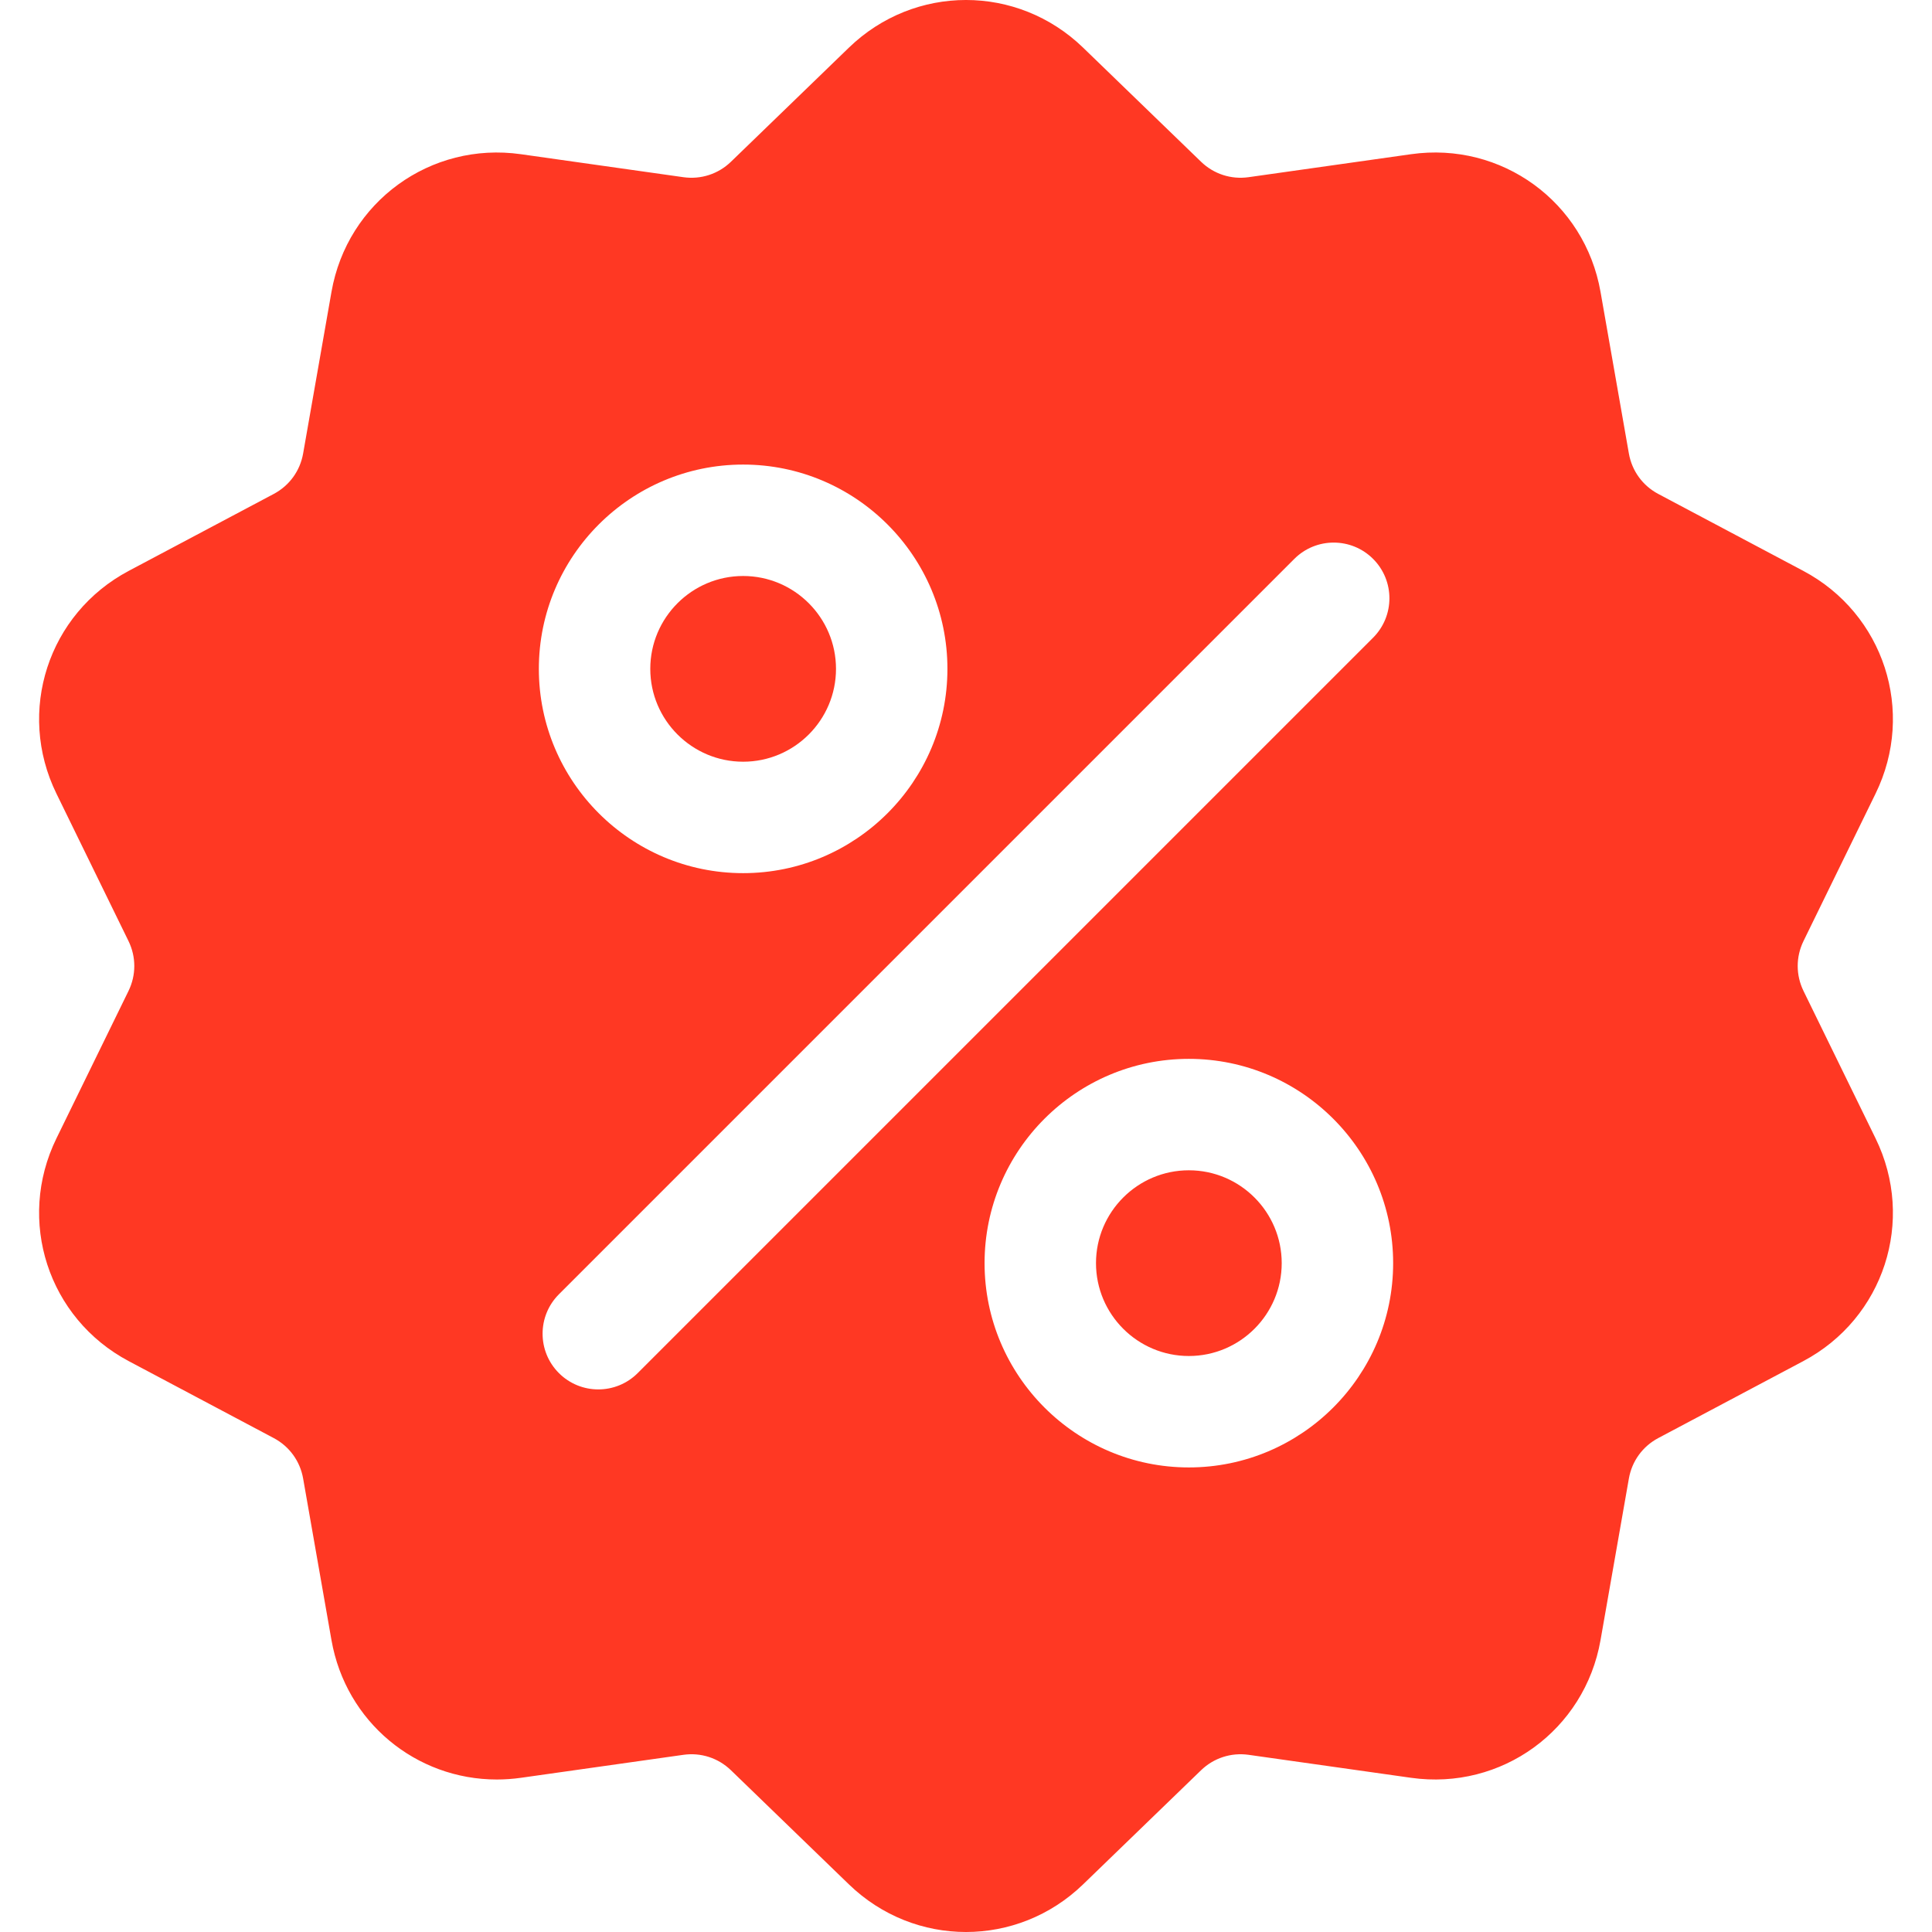
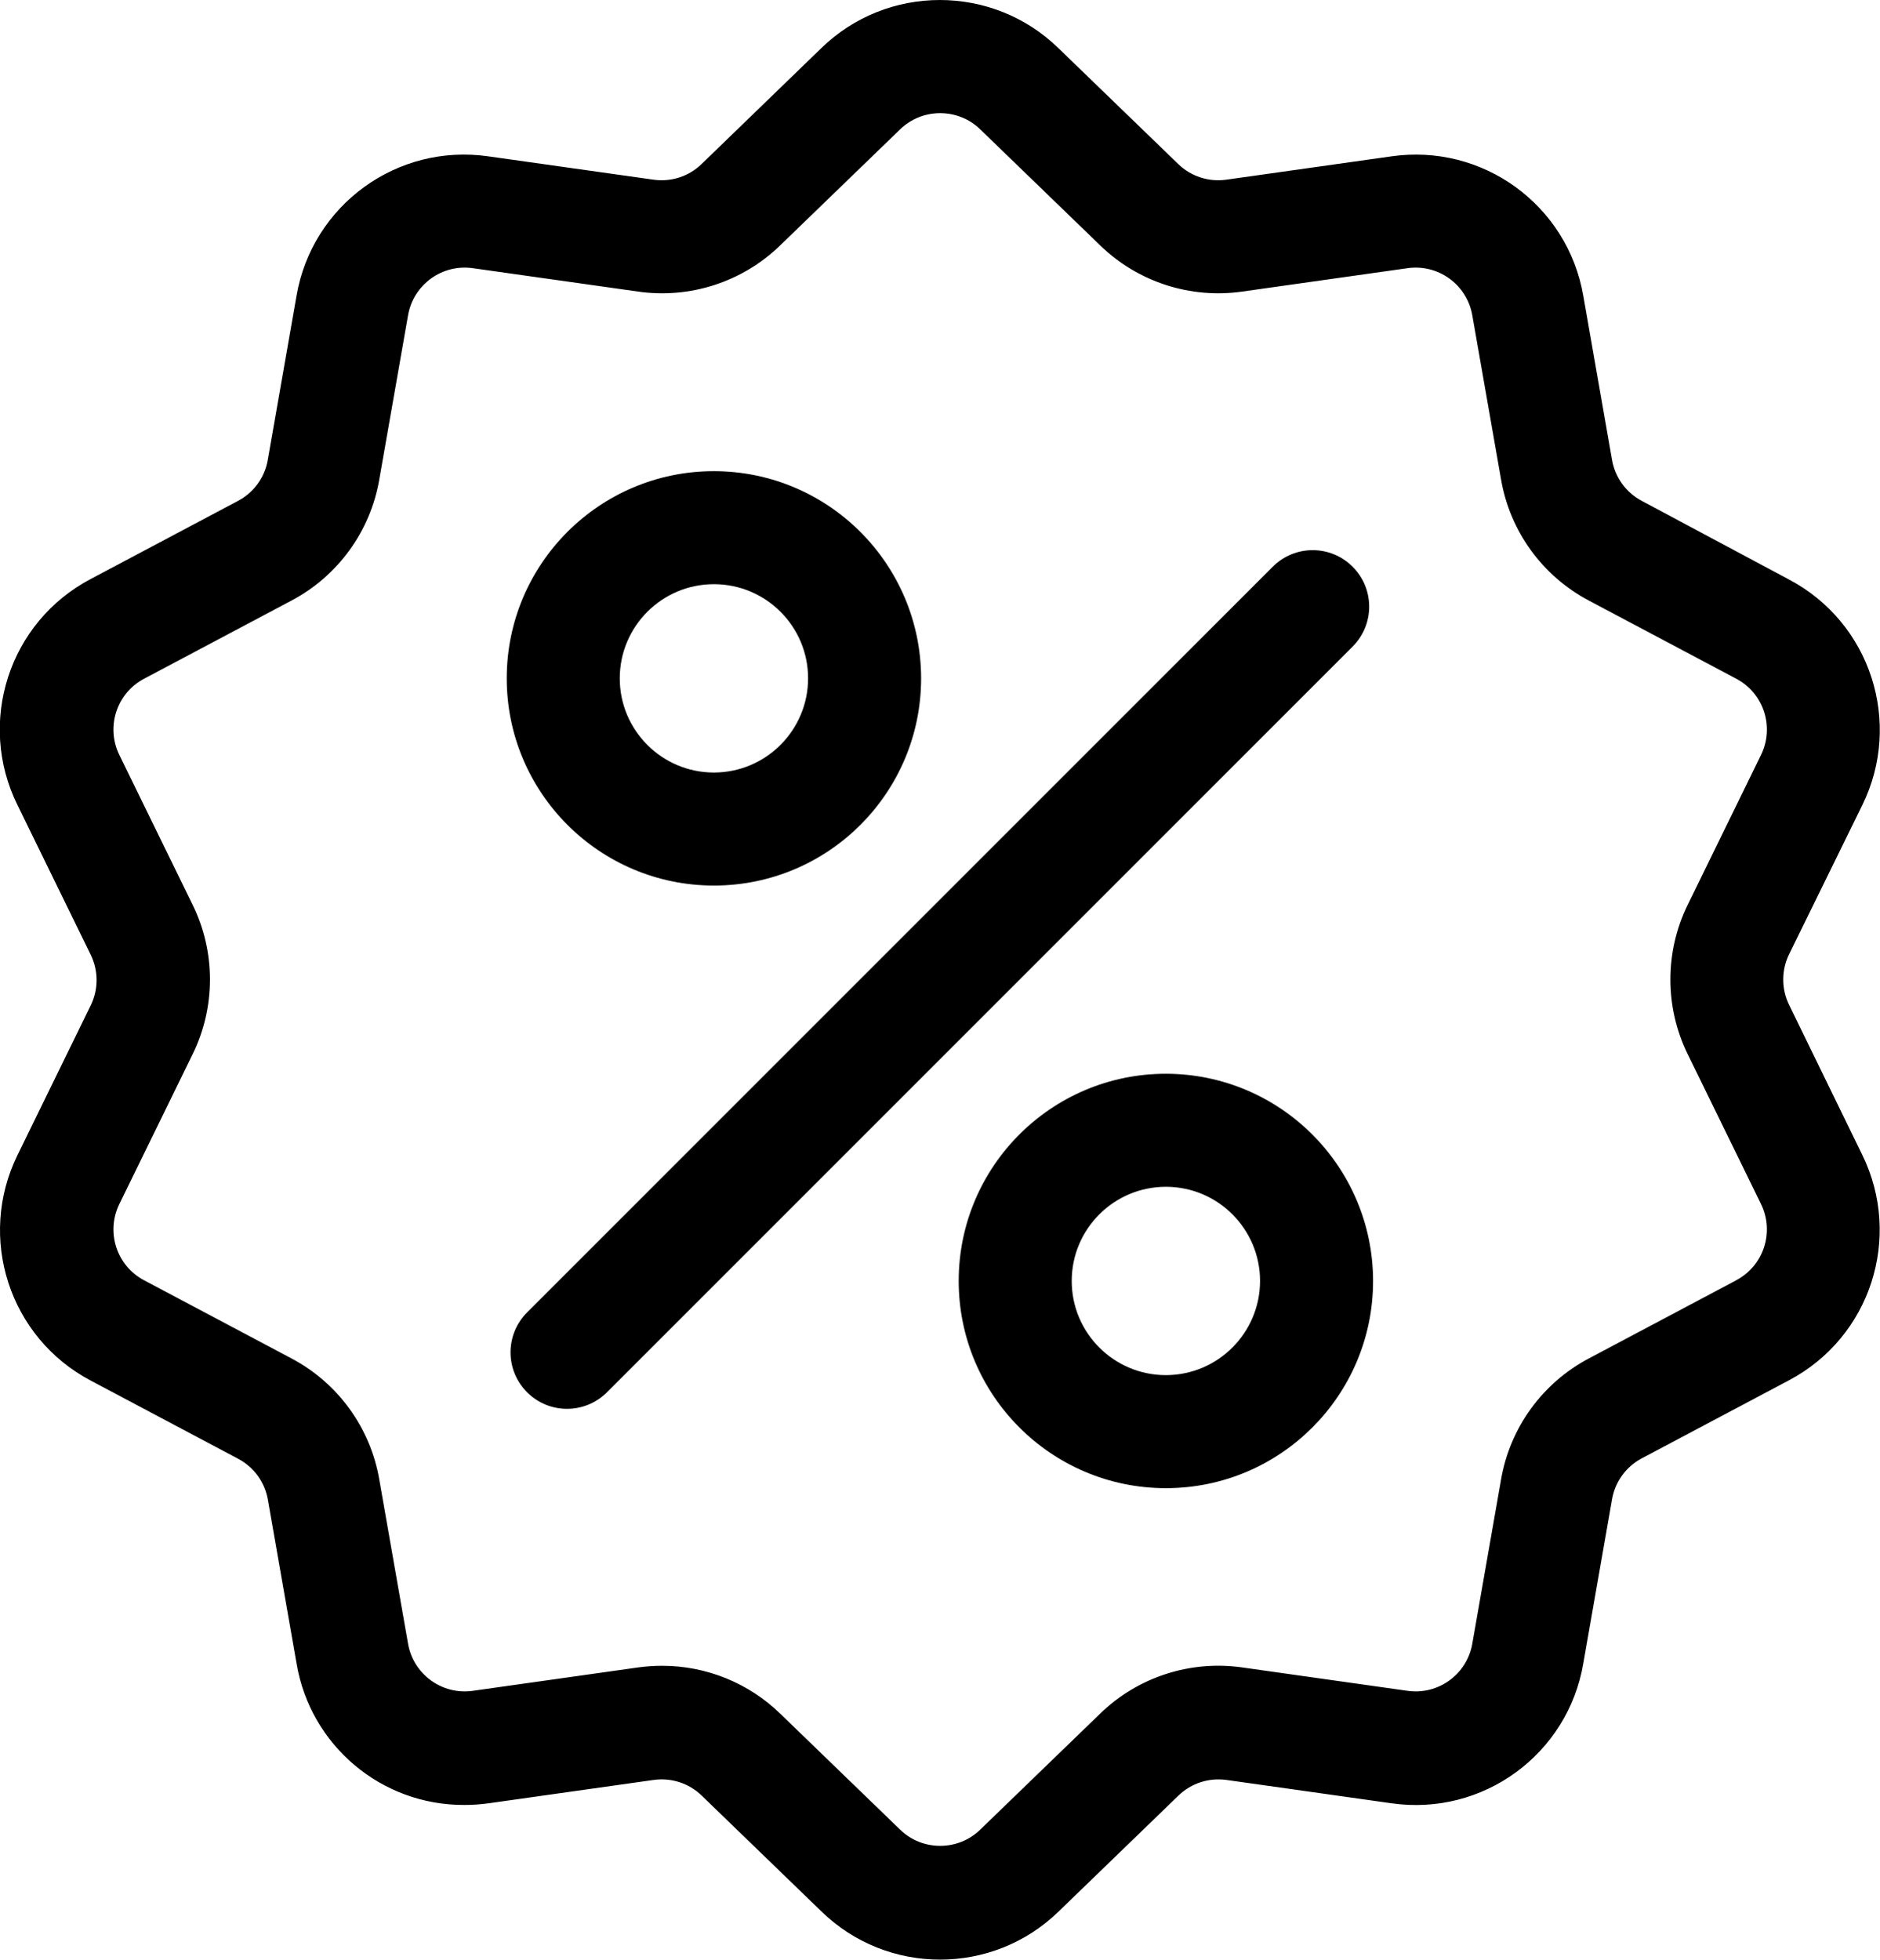
- <svg xmlns="http://www.w3.org/2000/svg" version="1.1" id="Capa_1" x="0px" y="0px" viewBox="0 0 512.003 512.003" style="enable-background:new 0 0 512.003 512.003;" xml:space="preserve" width="512px" height="512px">
-   <g>
-     <g>
-       <g>
-         <path d="M477.958,262.633c-2.06-4.215-2.06-9.049,0-13.263l19.096-39.065c10.632-21.751,2.208-47.676-19.178-59.023l-38.41-20.38    c-4.144-2.198-6.985-6.11-7.796-10.729l-7.512-42.829c-4.183-23.846-26.241-39.87-50.208-36.479l-43.053,6.09    c-4.647,0.656-9.242-0.838-12.613-4.099l-31.251-30.232c-17.401-16.834-44.661-16.835-62.061,0L193.72,42.859    c-3.372,3.262-7.967,4.753-12.613,4.099l-43.053-6.09c-23.975-3.393-46.025,12.633-50.208,36.479l-7.512,42.827    c-0.811,4.62-3.652,8.531-7.795,10.73l-38.41,20.38c-21.386,11.346-29.81,37.273-19.178,59.024l19.095,39.064    c2.06,4.215,2.06,9.049,0,13.263l-19.096,39.064c-10.632,21.751-2.208,47.676,19.178,59.023l38.41,20.38    c4.144,2.198,6.985,6.11,7.796,10.729l7.512,42.829c3.808,21.708,22.422,36.932,43.815,36.93c2.107,0,4.245-0.148,6.394-0.452    l43.053-6.09c4.643-0.659,9.241,0.838,12.613,4.099l31.251,30.232c8.702,8.418,19.864,12.626,31.03,12.625    c11.163-0.001,22.332-4.209,31.03-12.625l31.252-30.232c3.372-3.261,7.968-4.751,12.613-4.099l43.053,6.09    c23.978,3.392,46.025-12.633,50.208-36.479l7.513-42.827c0.811-4.62,3.652-8.531,7.795-10.73l38.41-20.38    c21.386-11.346,29.81-37.273,19.178-59.024L477.958,262.633z M196.941,123.116c29.852,0,54.139,24.287,54.139,54.139    s-24.287,54.139-54.139,54.139s-54.139-24.287-54.139-54.139S167.089,123.116,196.941,123.116z M168.997,363.886    c-2.883,2.883-6.662,4.325-10.44,4.325s-7.558-1.441-10.44-4.325c-5.766-5.766-5.766-15.115,0-20.881l194.889-194.889    c5.765-5.766,15.115-5.766,20.881,0c5.766,5.766,5.766,15.115,0,20.881L168.997,363.886z M315.061,388.888    c-29.852,0-54.139-24.287-54.139-54.139s24.287-54.139,54.139-54.139c29.852,0,54.139,24.287,54.139,54.139    S344.913,388.888,315.061,388.888z" data-original="#000000" class="active-path" data-old_color="#000000" fill="#FF3823" />
-       </g>
-     </g>
-     <g>
-       <g>
-         <path d="M315.061,310.141c-13.569,0-24.609,11.039-24.609,24.608s11.039,24.608,24.609,24.608    c13.569,0,24.608-11.039,24.608-24.608S328.63,310.141,315.061,310.141z" data-original="#000000" class="active-path" data-old_color="#000000" fill="#FF3823" />
-       </g>
-     </g>
-     <g>
-       <g>
-         <path d="M196.941,152.646c-13.569,0-24.608,11.039-24.608,24.608c0,13.569,11.039,24.609,24.608,24.609    c13.569,0,24.609-11.039,24.609-24.609C221.549,163.686,210.51,152.646,196.941,152.646z" data-original="#000000" class="active-path" data-old_color="#000000" fill="#FF3823" />
-       </g>
-     </g>
-   </g>
+ <svg xmlns="http://www.w3.org/2000/svg" width="17.747" height="18.496" viewBox="0 0 17.747 18.496">
+   <path d="M16.891 9.487a.542.542 0 0 1 0-.479l.69-1.406a1.606 1.606 0 0 0-.693-2.132l-1.387-.741a.542.542 0 0 1-.282-.388l-.271-1.547a1.606 1.606 0 0 0-1.814-1.318l-1.555.22a.542.542 0 0 1-.456-.148L9.994.456a1.606 1.606 0 0 0-2.242 0L6.624 1.548a.542.542 0 0 1-.456.148l-1.555-.22a1.605 1.605 0 0 0-1.814 1.318l-.271 1.547a.542.542 0 0 1-.282.388l-1.388.736a1.606 1.606 0 0 0-.692 2.137l.69 1.411a.542.542 0 0 1 0 .479l-.69 1.411a1.606 1.606 0 0 0 .693 2.132l1.388.736a.542.542 0 0 1 .282.388l.271 1.547a1.6 1.6 0 0 0 1.583 1.334 1.649 1.649 0 0 0 .231-.016l1.555-.22a.542.542 0 0 1 .456.148l1.129 1.092a1.606 1.606 0 0 0 2.242 0l1.129-1.092a.543.543 0 0 1 .456-.148l1.555.22a1.605 1.605 0 0 0 1.812-1.322l.271-1.547a.542.542 0 0 1 .282-.388l1.388-.736a1.606 1.606 0 0 0 .692-2.129zm-.5 2.6l-1.388.736a1.6 1.6 0 0 0-.832 1.146l-.271 1.547a.543.543 0 0 1-.614.446l-1.555-.22a1.6 1.6 0 0 0-1.347.438l-1.129 1.092a.543.543 0 0 1-.758 0L7.368 16.18a1.6 1.6 0 0 0-1.117-.454 1.637 1.637 0 0 0-.23.016l-1.555.22a.543.543 0 0 1-.614-.446l-.271-1.547a1.6 1.6 0 0 0-.832-1.146l-1.388-.736a.543.543 0 0 1-.234-.721l.69-1.411a1.6 1.6 0 0 0 0-1.416l-.69-1.411a.543.543 0 0 1 .234-.721l1.388-.736a1.6 1.6 0 0 0 .832-1.146l.271-1.547a.543.543 0 0 1 .614-.446l1.555.22a1.6 1.6 0 0 0 1.347-.438l1.129-1.092a.543.543 0 0 1 .758 0l1.129 1.092a1.6 1.6 0 0 0 1.347.438l1.555-.22a.543.543 0 0 1 .614.446l.271 1.547a1.6 1.6 0 0 0 .832 1.146l1.388.736a.543.543 0 0 1 .234.721l-.69 1.411a1.6 1.6 0 0 0 0 1.416l.69 1.411a.543.543 0 0 1-.237.722z" data-name="Path 275" />
+   <path d="M12.77 5.35a.533.533 0 0 0-.754 0l-7.04 7.04a.533.533 0 1 0 .754.754l7.04-7.04a.533.533 0 0 0 0-.754z" data-name="Path 276" />
+   <path d="M6.74 4.448a1.956 1.956 0 1 0 1.956 1.956A1.958 1.958 0 0 0 6.74 4.448zm0 2.845a.889.889 0 1 1 .889-.889.89.89 0 0 1-.889.889z" data-name="Path 277" />
+   <path d="M11.007 10.137a1.956 1.956 0 1 0 1.956 1.956 1.958 1.958 0 0 0-1.956-1.956zm0 2.845a.889.889 0 1 1 .889-.889.89.89 0 0 1-.889.889z" data-name="Path 278" />
</svg>
